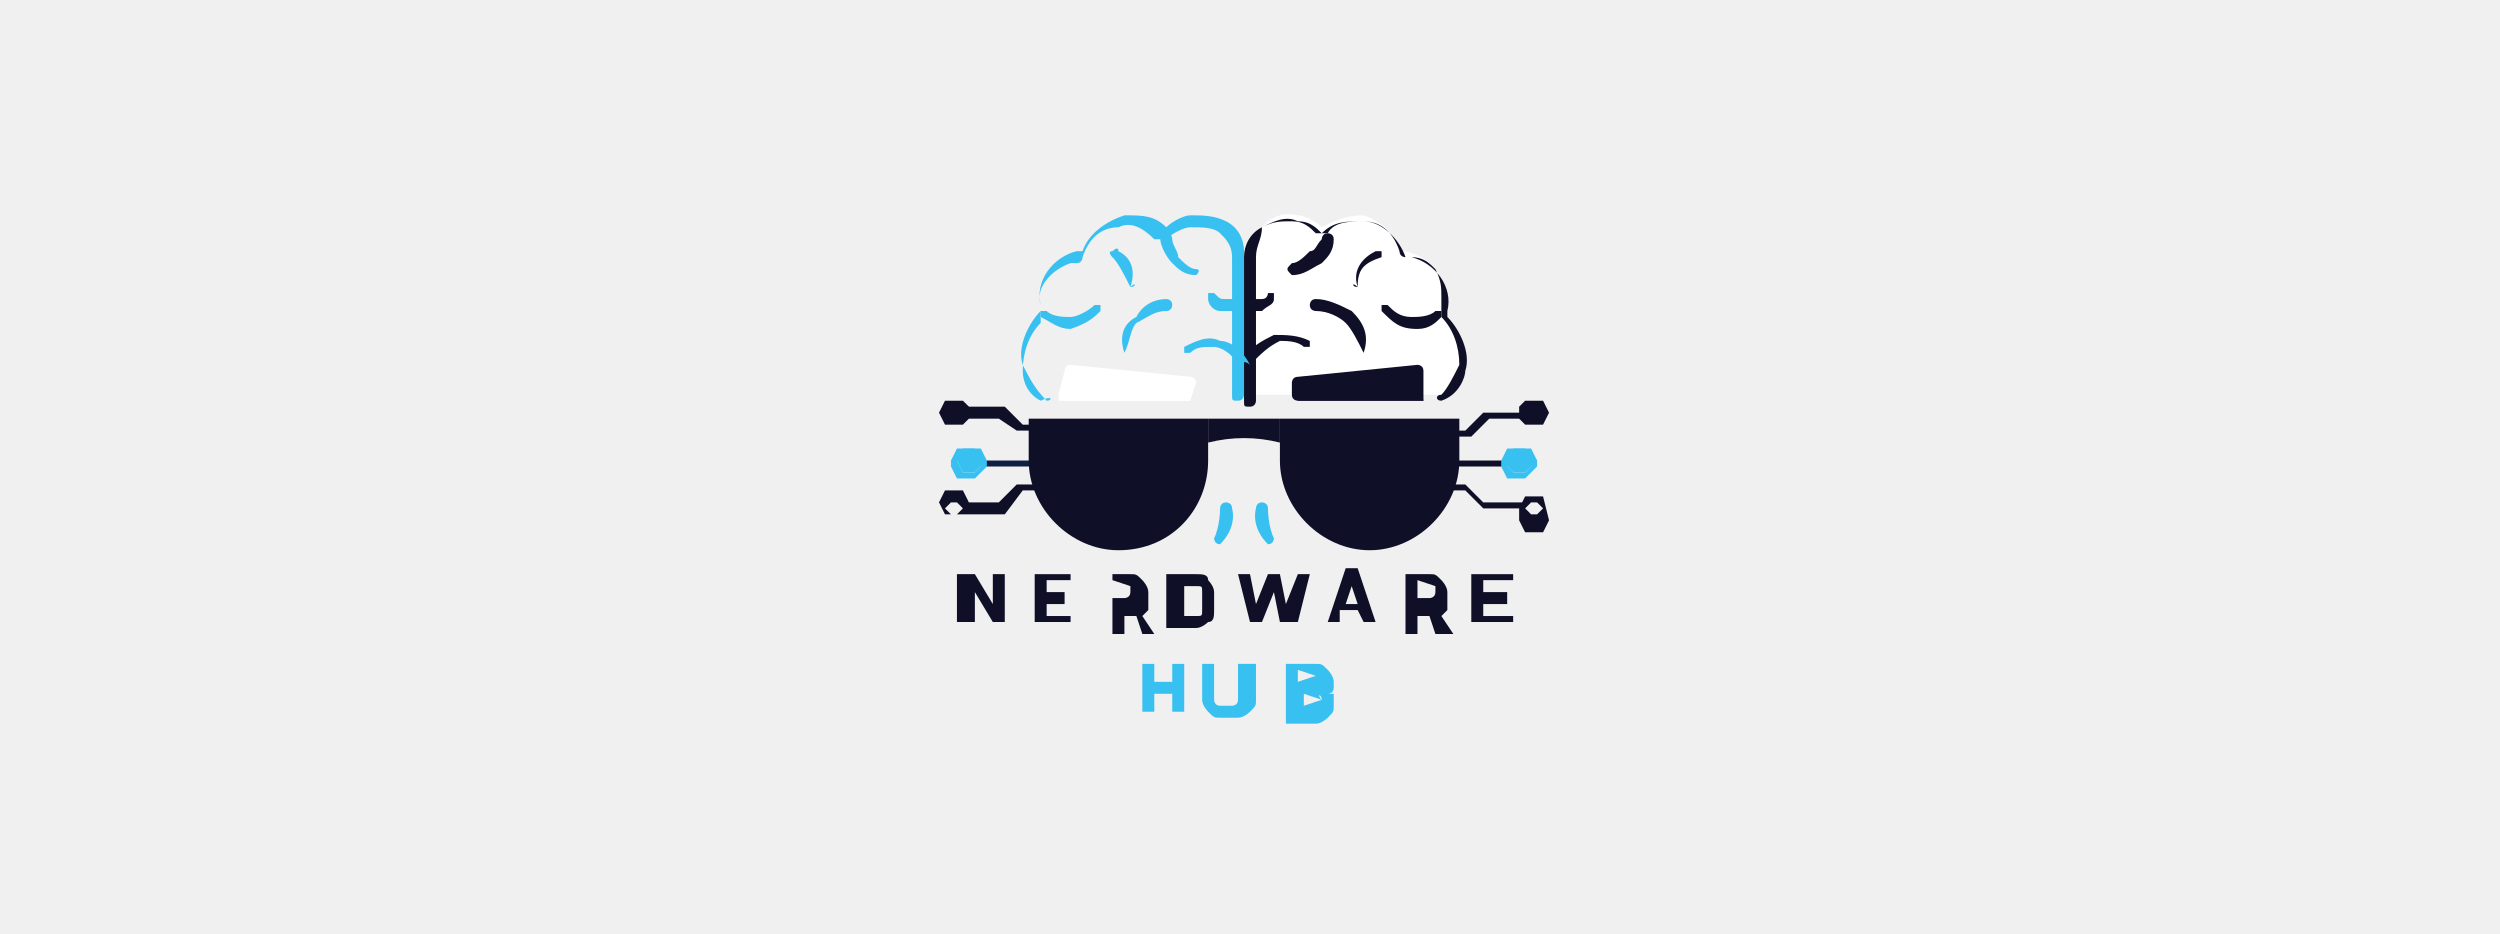
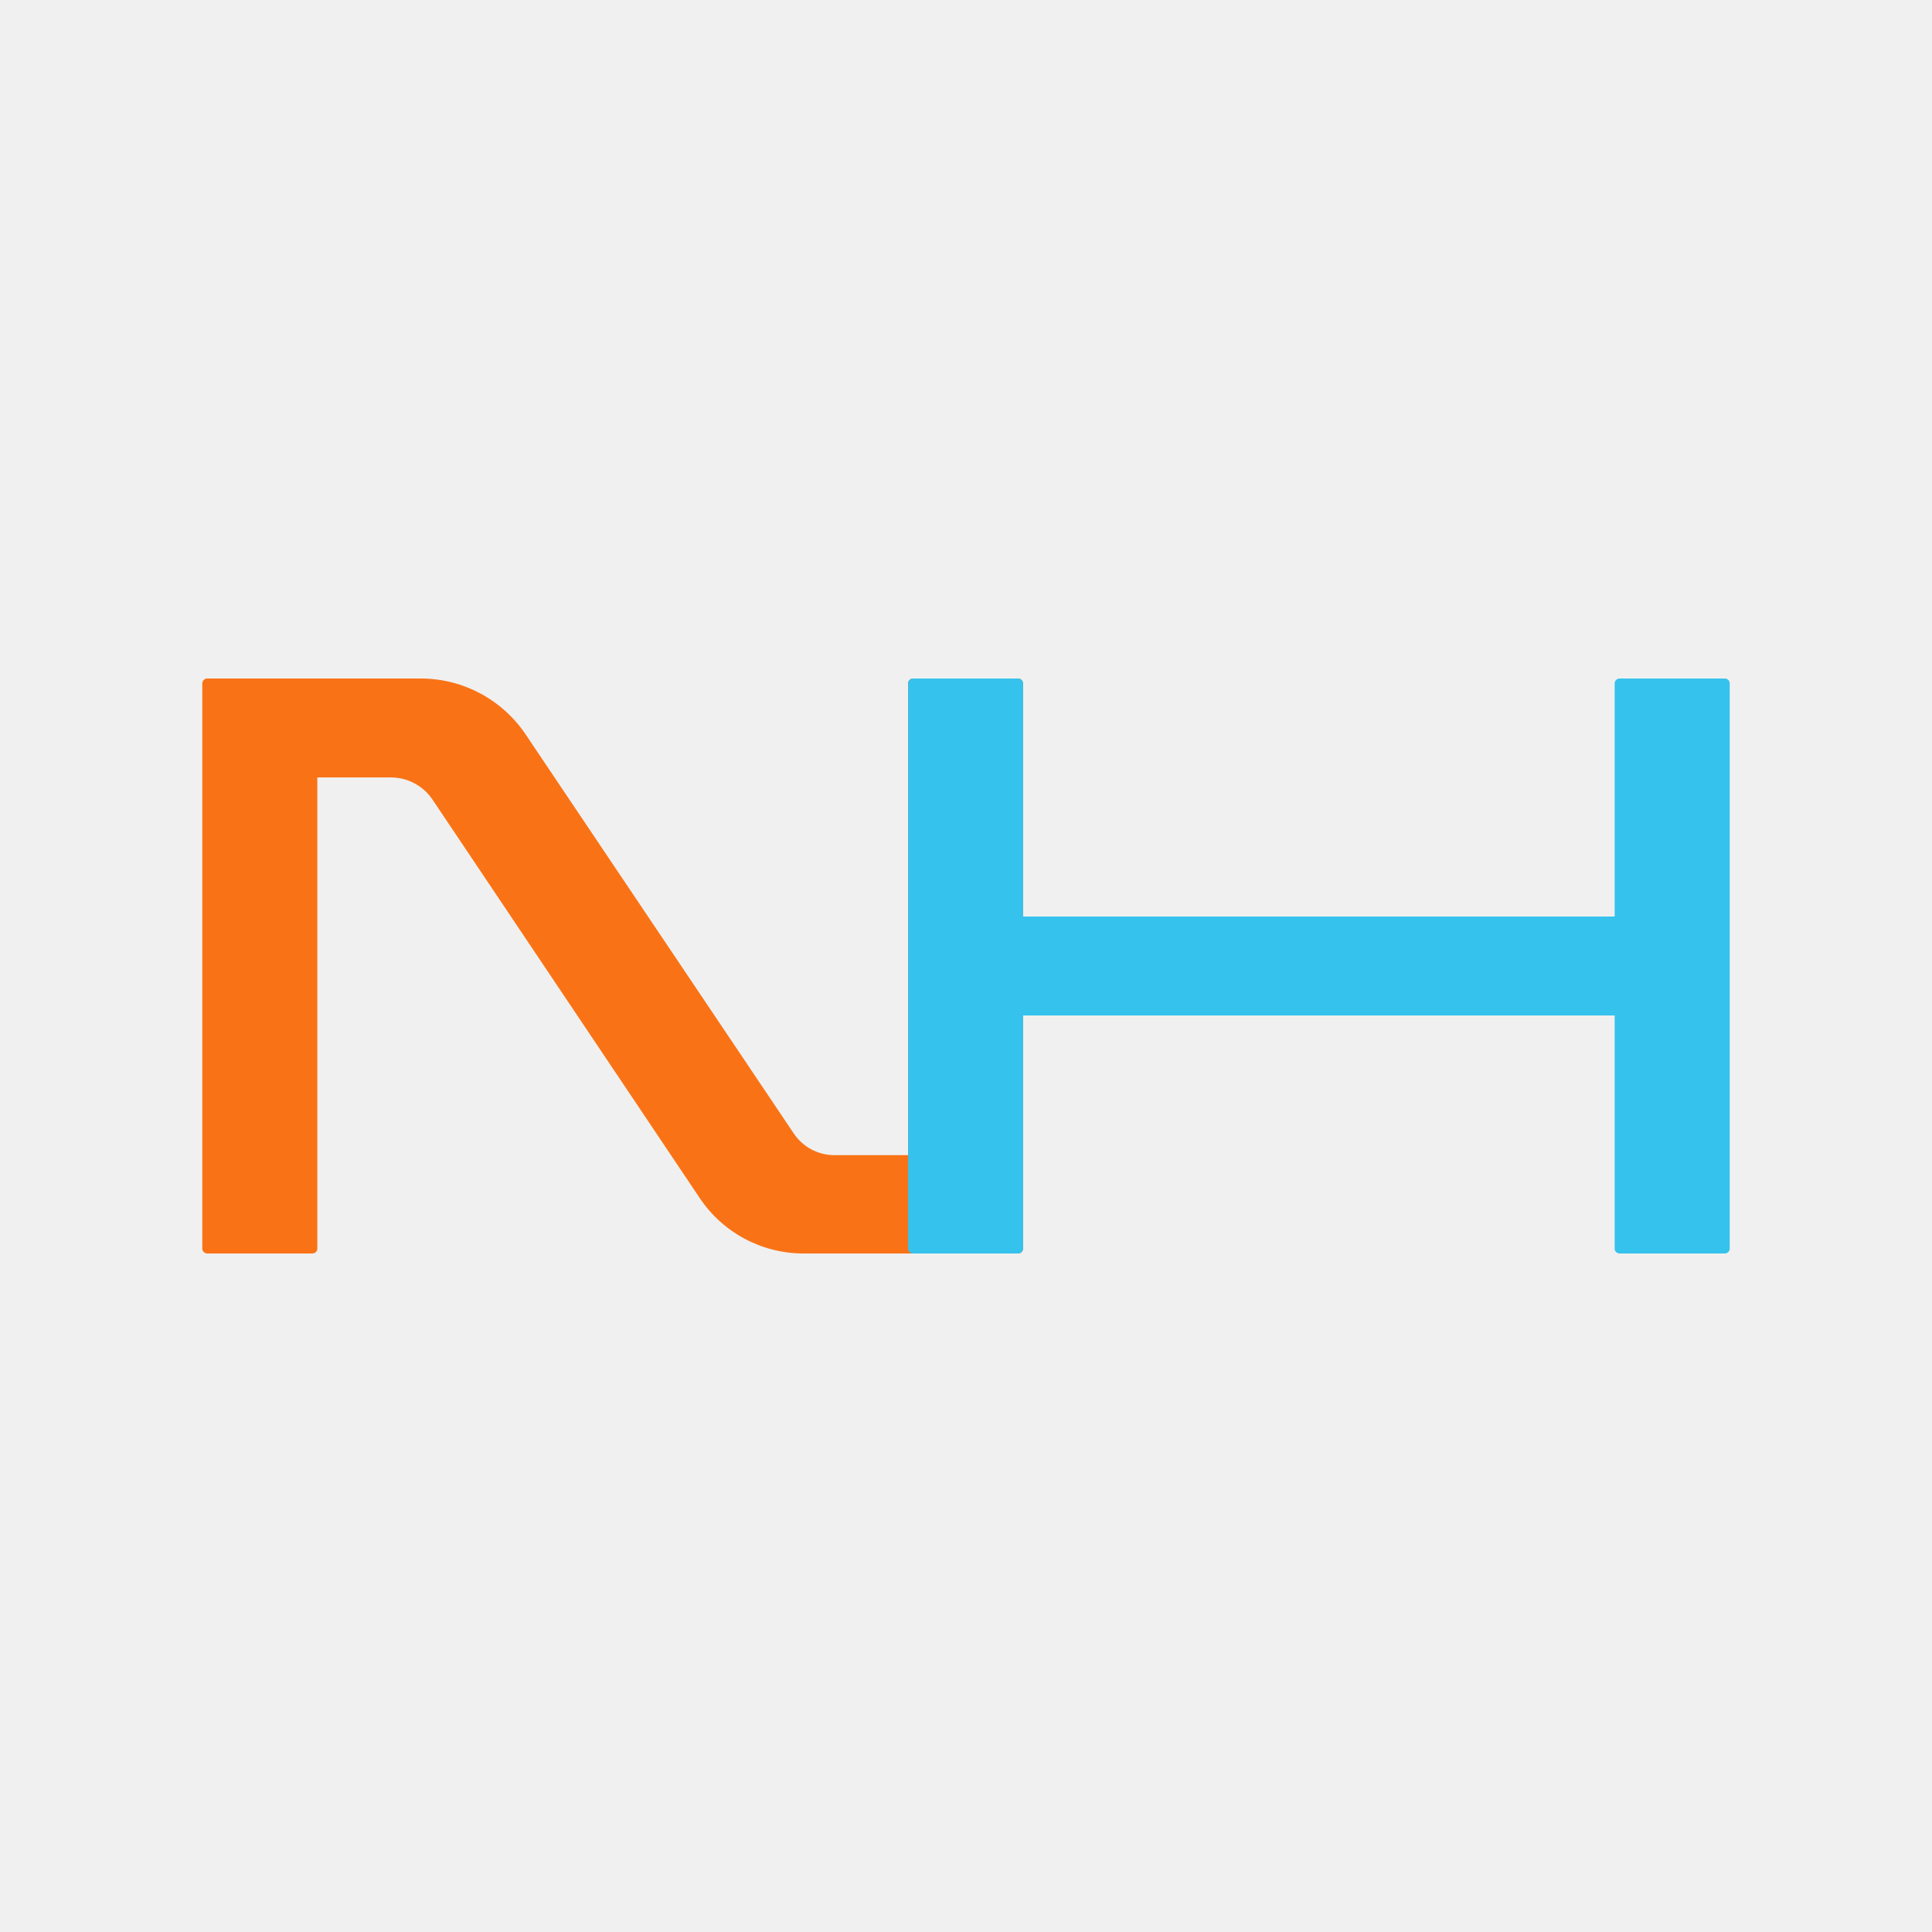
- <svg xmlns="http://www.w3.org/2000/svg" xmlns:xlink="http://www.w3.org/1999/xlink" version="1.1" id="Layer_1" x="0px" y="0px" viewBox="0 0 41.8 15.6" enable-background="new 0 0 41.8 15.6" xml:space="preserve">
-   <g>
-     <defs>
-       <rect id="SVGID_1_" x="13.1" y="0.1" width="15.5" height="15.5" />
-     </defs>
-     <clipPath id="SVGID_2_">
-       <use xlink:href="#SVGID_1_" overflow="visible" />
-     </clipPath>
-     <g clip-path="url(#SVGID_2_)">
-       <path fill="#0F1027" d="M18.3,7.1c0,0-0.1,0.1-0.1,0.1H17L16.7,7h-0.6V6.8h0.7l0.3,0.3H18.3z" />
-     </g>
-     <g clip-path="url(#SVGID_2_)">
-       <path fill="#101D42" d="M18.5,7.2v0.1h-0.1C18.4,7.2,18.5,7.2,18.5,7.2" />
-     </g>
-     <g clip-path="url(#SVGID_2_)">
-       <polygon fill="#0F1027" points="16.2,6.8 16.1,6.7 15.8,6.7 15.7,6.9 15.8,7.1 16.1,7.1 16.2,7 16.2,6.9   " />
-     </g>
-     <g clip-path="url(#SVGID_2_)">
-       <polygon fill="#0F1027" points="18,8.1 17.8,8.1 17.6,8.1 17,8.1 16.7,8.4 16.2,8.4 16.1,8.4 16.1,8.6 16.2,8.6 16.8,8.6     17.1,8.2 17.7,8.2 17.8,8.2 18.1,8.2   " />
-     </g>
-     <g clip-path="url(#SVGID_2_)">
-       <path fill="#0F1027" d="M16.2,8.4l-0.1-0.2h-0.3l-0.1,0.2l0.1,0.2h0.3l0.1-0.2L16.2,8.4L16.2,8.4z M16,8.6h-0.1l-0.1-0.1l0.1-0.1    H16l0.1,0.1L16,8.6z" />
-     </g>
-     <g clip-path="url(#SVGID_2_)">
-       <rect x="16.4" y="7.7" fill="#101D42" width="1.1" height="0.1" />
-     </g>
-     <g clip-path="url(#SVGID_2_)">
-       <polygon fill="#38C0F0" points="16.4,7.7 16.3,7.5 16.1,7.5 16,7.7 16.1,7.9 16.3,7.9 16.4,7.8 16.4,7.7   " />
-     </g>
-     <g clip-path="url(#SVGID_2_)">
-       <path fill="#38C0F0" d="M16.3,8h-0.2c0,0-0.1,0-0.1,0l-0.1-0.2c0,0,0-0.1,0-0.1L16,7.5c0,0,0,0,0.1,0h0.2c0,0,0.1,0,0.1,0l0.1,0.2    c0,0,0,0.1,0,0.1L16.3,8C16.4,8,16.4,8,16.3,8z M16.1,7.9h0.2l0.1-0.1l-0.1-0.1h-0.2L16,7.7L16.1,7.9z" />
-     </g>
-     <g clip-path="url(#SVGID_2_)">
-       <path fill="#101D42" d="M23.3,7.3h-0.2V7.1h0C23.2,7.2,23.2,7.2,23.3,7.3" />
-     </g>
-     <g clip-path="url(#SVGID_2_)">
-       <path fill="#0F1027" d="M25.5,6.8V7h-0.6l-0.3,0.3h-1.1c0,0-0.1-0.1-0.1-0.1h1.1l0.3-0.3H25.5z" />
-     </g>
-     <g clip-path="url(#SVGID_2_)">
-       <polygon fill="#0F1027" points="25.8,6.7 25.5,6.7 25.4,6.8 25.4,6.9 25.4,7 25.5,7.1 25.8,7.1 25.9,6.9   " />
-     </g>
-     <g clip-path="url(#SVGID_2_)">
-       <path fill="#0F1027" d="M25.5,8.4v0.1h-0.7l-0.3-0.3h-1c0,0,0-0.1,0-0.1h1l0.3,0.3H25.5z" />
-     </g>
-     <g clip-path="url(#SVGID_2_)">
-       <path fill="#0F1027" d="M25.8,8.3h-0.3l-0.1,0.2l0,0.1l0,0.1l0.1,0.2h0.3l0.1-0.2L25.8,8.3z M25.7,8.6h-0.1l-0.1-0.1l0.1-0.1h0.1    l0.1,0.1L25.7,8.6z" />
-     </g>
-     <g clip-path="url(#SVGID_2_)">
-       <rect x="24.1" y="7.7" fill="#0F1027" width="1.1" height="0.1" />
-     </g>
-     <g clip-path="url(#SVGID_2_)">
-       <polygon fill="#38C0F0" points="25.5,7.5 25.3,7.5 25.2,7.7 25.2,7.7 25.2,7.8 25.3,7.9 25.5,7.9 25.7,7.7   " />
-     </g>
-     <g clip-path="url(#SVGID_2_)">
-       <path fill="#38C0F0" d="M25.5,8h-0.2c0,0-0.1,0-0.1,0l-0.1-0.2c0,0,0-0.1,0-0.1l0.1-0.2c0,0,0,0,0.1,0h0.2c0,0,0.1,0,0.1,0    l0.1,0.2c0,0,0,0.1,0,0.1L25.5,8C25.6,8,25.6,8,25.5,8z M25.3,7.9h0.2l0.1-0.1l-0.1-0.1h-0.2l-0.1,0.1L25.3,7.9z" />
-     </g>
-     <g clip-path="url(#SVGID_2_)">
-       <path fill="#FFFFFF" d="M24.1,5.2c0-0.1,0-0.1,0-0.2c0.1-0.4-0.2-0.7-0.6-0.8c0,0-0.1,0-0.1,0c-0.1-0.3-0.3-0.5-0.6-0.6    c-0.3,0-0.5,0.1-0.7,0.2c-0.1-0.1-0.3-0.2-0.4-0.2c-0.4-0.1-0.7,0.2-0.8,0.6v2.4h3.2c0.2-0.1,0.3-0.3,0.3-0.6    C24.5,5.8,24.3,5.4,24.1,5.2" />
-     </g>
-     <g clip-path="url(#SVGID_2_)">
-       <path fill="#0F1027" d="M24.1,6.7C24.1,6.7,24.1,6.7,24.1,6.7C24,6.7,24,6.6,24.1,6.6c0.1-0.1,0.2-0.3,0.3-0.5    c0-0.3-0.1-0.6-0.3-0.8c0,0,0-0.1,0-0.1c0,0,0-0.1,0-0.2c0-0.2,0-0.3-0.1-0.5c-0.1-0.1-0.2-0.2-0.4-0.2c0,0-0.1,0-0.1,0    c0,0-0.1,0-0.1-0.1c-0.1-0.3-0.3-0.5-0.6-0.5c-0.2,0-0.5,0-0.6,0.2c0,0,0,0-0.1,0c0,0,0,0-0.1,0c-0.1-0.1-0.2-0.2-0.4-0.2    c-0.2,0-0.3,0-0.5,0.1C21.1,4,21,4.1,21,4.3v2.4c0,0,0,0.1-0.1,0.1s-0.1,0-0.1-0.1V4.3c0,0,0,0,0,0c0-0.2,0.1-0.4,0.3-0.5    c0.2-0.1,0.4-0.2,0.6-0.1c0.2,0,0.3,0.1,0.4,0.2c0.2-0.2,0.4-0.2,0.7-0.2c0.3,0,0.6,0.3,0.7,0.6c0,0,0,0,0.1,0    c0.4,0.1,0.7,0.5,0.6,0.9c0,0,0,0.1,0,0.1c0.2,0.2,0.4,0.6,0.3,0.9C24.5,6.3,24.4,6.6,24.1,6.7C24.2,6.7,24.1,6.7,24.1,6.7z" />
-     </g>
-     <g clip-path="url(#SVGID_2_)">
-       <path fill="#0F1027" d="M20.9,6.1C20.9,6.1,20.9,6.1,20.9,6.1c-0.1,0-0.1-0.1-0.1-0.1c0.1-0.2,0.3-0.3,0.5-0.4    c0.2,0,0.4,0,0.6,0.1c0,0,0,0.1,0,0.1c0,0-0.1,0-0.1,0c-0.1-0.1-0.3-0.1-0.4-0.1C21.2,5.8,21.1,5.9,20.9,6.1    C21,6.1,21,6.1,20.9,6.1z" />
-     </g>
-     <g clip-path="url(#SVGID_2_)">
-       <path fill="#0F1027" d="M21.6,4.6C21.6,4.6,21.6,4.6,21.6,4.6c-0.1-0.1-0.1-0.1,0-0.2c0.1,0,0.2-0.1,0.3-0.2C22,4.2,22,4.1,22.1,4    c0,0,0-0.1,0.1-0.1c0,0,0.1,0,0.1,0.1c0,0.2-0.1,0.3-0.2,0.4C21.9,4.5,21.8,4.6,21.6,4.6C21.6,4.6,21.6,4.6,21.6,4.6z" />
-     </g>
-     <g clip-path="url(#SVGID_2_)">
-       <path fill="#0F1027" d="M23.7,5.5C23.7,5.5,23.7,5.5,23.7,5.5c-0.3,0-0.4-0.1-0.6-0.3c0,0,0-0.1,0-0.1c0,0,0.1,0,0.1,0    c0.1,0.1,0.2,0.2,0.4,0.2c0.1,0,0.3,0,0.4-0.1c0,0,0.1,0,0.1,0c0,0,0,0.1,0,0.1C24,5.4,23.9,5.5,23.7,5.5z" />
-     </g>
-     <g clip-path="url(#SVGID_2_)">
-       <path fill="#0F1027" d="M22.8,5.9C22.8,5.9,22.7,5.9,22.8,5.9c-0.1-0.2-0.2-0.4-0.3-0.5c-0.1-0.1-0.3-0.2-0.5-0.2    c0,0-0.1,0-0.1-0.1c0,0,0-0.1,0.1-0.1c0.2,0,0.4,0.1,0.6,0.2C22.8,5.4,22.9,5.6,22.8,5.9C22.9,5.9,22.9,5.9,22.8,5.9    C22.8,5.9,22.8,5.9,22.8,5.9z" />
-     </g>
-     <g clip-path="url(#SVGID_2_)">
-       <path fill="#0F1027" d="M22.7,4.8C22.6,4.8,22.6,4.7,22.7,4.8c-0.1-0.3,0.1-0.5,0.3-0.6c0,0,0.1,0,0.1,0c0,0,0,0.1,0,0.1    C22.8,4.4,22.7,4.5,22.7,4.8C22.7,4.7,22.7,4.8,22.7,4.8C22.7,4.8,22.7,4.8,22.7,4.8z" />
-     </g>
-     <g clip-path="url(#SVGID_2_)">
-       <path fill="#0F1027" d="M21,5.2c0,0-0.1,0-0.1,0c0,0-0.1-0.1-0.1-0.1c0,0,0.1-0.1,0.1-0.1c0.1,0,0.1,0,0.2,0    c0.1,0,0.1-0.1,0.1-0.1c0,0,0.1,0,0.1,0c0,0,0,0.1,0,0.1c0,0.1-0.1,0.1-0.2,0.2C21.1,5.2,21.1,5.2,21,5.2z" />
-     </g>
-     <g clip-path="url(#SVGID_2_)">
-       <path fill="#0F1027" d="M18.7,9.2L18.7,9.2c-0.8,0-1.5-0.7-1.5-1.5V7h3v0.7C20.2,8.5,19.6,9.2,18.7,9.2" />
-     </g>
-     <g clip-path="url(#SVGID_2_)">
-       <path fill="#0F1027" d="M21.4,7.4L21.4,7.4c-0.4-0.1-0.8-0.1-1.2,0V7h1.2V7.4z" />
-     </g>
-     <path clip-path="url(#SVGID_2_)" fill="#0F1027" d="M22.9,9.2L22.9,9.2c0.8,0,1.5-0.7,1.5-1.5V7h-3v0.7C21.4,8.5,22.1,9.2,22.9,9.2   " />
-     <g clip-path="url(#SVGID_2_)">
-       <polygon fill="#FFFFFF" points="19.9,6.7 19.9,6.4 17.9,6.3 17.8,6.7   " />
-     </g>
-     <g clip-path="url(#SVGID_2_)">
-       <path fill="#FFFFFF" d="M19.9,6.7h-2.1c0,0,0,0-0.1,0c0,0,0,0,0-0.1l0.1-0.4c0,0,0-0.1,0.1-0.1l2,0.2c0,0,0.1,0,0.1,0.1L19.9,6.7    C19.9,6.7,19.9,6.7,19.9,6.7z M17.9,6.6h1.9l0-0.1l-1.9-0.2L17.9,6.6z" />
-     </g>
-     <g clip-path="url(#SVGID_2_)">
-       <polygon fill="#0F1027" points="21.7,6.7 21.7,6.4 23.7,6.3 23.8,6.7   " />
-     </g>
-     <g clip-path="url(#SVGID_2_)">
-       <path fill="#0F1027" d="M23.8,6.7C23.8,6.7,23.8,6.7,23.8,6.7h-2.1c0,0-0.1,0-0.1-0.1l0-0.2c0,0,0-0.1,0.1-0.1l2-0.2    c0,0,0.1,0,0.1,0.1L23.8,6.7C23.9,6.6,23.9,6.6,23.8,6.7C23.9,6.7,23.8,6.7,23.8,6.7z M21.8,6.6h1.9l0-0.2L21.8,6.6L21.8,6.6z" />
-     </g>
-     <g clip-path="url(#SVGID_2_)">
-       <path fill="#38C0F0" d="M20.4,9.1C20.4,9.1,20.4,9.1,20.4,9.1c-0.1,0-0.1-0.1-0.1-0.1c0.1-0.2,0.1-0.5,0.1-0.5c0,0,0-0.1,0.1-0.1    c0,0,0.1,0,0.1,0.1C20.6,8.5,20.7,8.8,20.4,9.1C20.5,9.1,20.4,9.1,20.4,9.1z" />
-     </g>
-     <g clip-path="url(#SVGID_2_)">
-       <path fill="#38C0F0" d="M21.2,9.1C21.2,9.1,21.1,9.1,21.2,9.1C20.9,8.8,21,8.5,21,8.5c0,0,0-0.1,0.1-0.1c0,0,0.1,0,0.1,0.1    c0,0,0,0.3,0.1,0.5C21.3,9,21.3,9.1,21.2,9.1C21.2,9.1,21.2,9.1,21.2,9.1z" />
-     </g>
-     <g clip-path="url(#SVGID_2_)">
-       <path fill="#38C0F0" d="M17.5,6.7C17.5,6.7,17.4,6.7,17.5,6.7c-0.2-0.2-0.3-0.4-0.4-0.6c-0.1-0.3,0.1-0.7,0.3-0.9c0,0,0-0.1,0-0.1    c-0.1-0.4,0.2-0.8,0.6-0.9c0,0,0,0,0.1,0c0.1-0.3,0.4-0.5,0.7-0.6c0.3,0,0.5,0,0.7,0.2c0.1-0.1,0.3-0.2,0.4-0.2    c0.2,0,0.4,0,0.6,0.1c0.2,0.1,0.3,0.3,0.3,0.5c0,0,0,0,0,0v2.4c0,0,0,0.1-0.1,0.1s-0.1,0-0.1-0.1V4.3c0-0.2-0.1-0.3-0.2-0.4    c-0.1-0.1-0.3-0.1-0.5-0.1c-0.1,0-0.3,0.1-0.4,0.2c0,0,0,0-0.1,0c0,0,0,0-0.1,0c-0.2-0.2-0.4-0.3-0.6-0.2c-0.3,0-0.5,0.2-0.6,0.5    c0,0,0,0.1-0.1,0.1c0,0-0.1,0-0.1,0c-0.3,0.1-0.6,0.4-0.5,0.7c0,0.1,0,0.1,0,0.2c0,0,0,0.1,0,0.1c-0.2,0.2-0.3,0.5-0.3,0.8    c0,0.2,0.1,0.4,0.3,0.5C17.6,6.6,17.6,6.7,17.5,6.7C17.5,6.7,17.5,6.7,17.5,6.7z" />
-     </g>
-     <g clip-path="url(#SVGID_2_)">
-       <path fill="#38C0F0" d="M20.7,6.1C20.6,6.1,20.6,6.1,20.7,6.1c-0.1-0.2-0.3-0.3-0.4-0.3c-0.2,0-0.3,0-0.4,0.1c0,0-0.1,0-0.1,0    c0,0,0-0.1,0-0.1c0.2-0.1,0.4-0.2,0.6-0.1c0.2,0,0.4,0.2,0.5,0.4C20.8,6,20.7,6.1,20.7,6.1C20.7,6.1,20.7,6.1,20.7,6.1z" />
-     </g>
-     <g clip-path="url(#SVGID_2_)">
-       <path fill="#38C0F0" d="M20,4.6C20,4.6,20,4.6,20,4.6c-0.2,0-0.3-0.1-0.4-0.2c-0.1-0.1-0.2-0.3-0.2-0.4c0,0,0-0.1,0.1-0.1    c0,0,0.1,0,0.1,0.1c0,0.1,0.1,0.2,0.1,0.3c0.1,0.1,0.2,0.2,0.3,0.2C20,4.5,20.1,4.5,20,4.6C20,4.6,20,4.6,20,4.6z" />
-     </g>
-     <g clip-path="url(#SVGID_2_)">
-       <path fill="#38C0F0" d="M17.9,5.5c-0.2,0-0.3-0.1-0.5-0.2c0,0,0-0.1,0-0.1c0,0,0.1,0,0.1,0c0.1,0.1,0.3,0.1,0.4,0.1    c0.1,0,0.3-0.1,0.4-0.2c0,0,0.1,0,0.1,0c0,0,0,0.1,0,0.1C18.3,5.3,18.2,5.4,17.9,5.5C17.9,5.5,17.9,5.5,17.9,5.5z" />
-     </g>
-     <g clip-path="url(#SVGID_2_)">
-       <path fill="#38C0F0" d="M18.8,5.9C18.8,5.9,18.8,5.9,18.8,5.9C18.7,5.9,18.7,5.9,18.8,5.9c-0.1-0.3,0-0.5,0.2-0.6    C19.1,5.1,19.3,5,19.5,5c0,0,0.1,0,0.1,0.1c0,0,0,0.1-0.1,0.1c-0.2,0-0.3,0.1-0.5,0.2C18.9,5.5,18.9,5.7,18.8,5.9    C18.9,5.9,18.8,5.9,18.8,5.9z" />
-     </g>
-     <g clip-path="url(#SVGID_2_)">
-       <path fill="#38C0F0" d="M18.9,4.8C18.9,4.8,18.9,4.8,18.9,4.8C18.9,4.8,18.9,4.7,18.9,4.8c-0.1-0.2-0.2-0.4-0.3-0.5    c0,0-0.1-0.1,0-0.1c0,0,0.1-0.1,0.1,0C18.9,4.3,19,4.5,18.9,4.8C19,4.7,19,4.8,18.9,4.8z" />
-     </g>
-     <g clip-path="url(#SVGID_2_)">
-       <path fill="#38C0F0" d="M20.6,5.2c-0.1,0-0.1,0-0.2,0c-0.1,0-0.2-0.1-0.2-0.2c0,0,0-0.1,0-0.1c0,0,0.1,0,0.1,0    C20.4,5,20.4,5,20.5,5c0.1,0,0.1,0,0.2,0c0,0,0.1,0,0.1,0.1c0,0,0,0.1-0.1,0.1C20.7,5.2,20.6,5.2,20.6,5.2z" />
-     </g>
-     <g clip-path="url(#SVGID_2_)">
-       <polygon fill="#0F1027" points="16.8,10.4 16.6,10.4 16.3,9.9 16.3,10.4 16,10.4 16,9.6 16.3,9.6 16.6,10.1 16.6,9.6 16.8,9.6       " />
-     </g>
-     <g clip-path="url(#SVGID_2_)">
-       <polygon fill="#0F1027" points="17.9,10.4 17.3,10.4 17.3,9.6 17.9,9.6 17.9,9.7 17.5,9.7 17.5,9.9 17.8,9.9 17.8,10.1 17.5,10.1     17.5,10.3 17.9,10.3   " />
-     </g>
-     <g clip-path="url(#SVGID_2_)">
-       <path fill="#0F1027" d="M18.4,9.6h0.5c0.1,0,0.1,0,0.2,0.1c0,0,0.1,0.1,0.1,0.2v0.1c0,0.1,0,0.1,0,0.2c0,0-0.1,0.1-0.1,0.1    l0.2,0.3h-0.2l-0.1-0.3h-0.2v0.3h-0.2V9.6z M18.9,9.8C18.9,9.8,18.9,9.7,18.9,9.8l-0.3-0.1V10h0.2c0,0,0.1,0,0.1-0.1V9.8z" />
-     </g>
-     <g clip-path="url(#SVGID_2_)">
-       <path fill="#0F1027" d="M20,9.6c0.1,0,0.2,0,0.2,0.1c0,0,0.1,0.1,0.1,0.2v0.3c0,0.1,0,0.2-0.1,0.2c0,0-0.1,0.1-0.2,0.1h-0.5V9.6    H20z M20.1,9.9c0-0.1,0-0.1-0.1-0.1h-0.2v0.5H20c0.1,0,0.1,0,0.1-0.1V9.9z" />
-     </g>
-     <g clip-path="url(#SVGID_2_)">
-       <polygon fill="#0F1027" points="21.4,9.6 21.5,10.1 21.7,9.6 21.9,9.6 21.7,10.4 21.4,10.4 21.3,9.9 21.1,10.4 20.9,10.4     20.7,9.6 20.9,9.6 21,10.1 21.2,9.6   " />
-     </g>
-     <g clip-path="url(#SVGID_2_)">
-       <path fill="#0F1027" d="M22.4,10.4h-0.2l0.3-0.9h0.2l0.3,0.9h-0.2l-0.1-0.2h-0.3L22.4,10.4z M22.5,10.1h0.2l-0.1-0.3L22.5,10.1z" />
-     </g>
-     <g clip-path="url(#SVGID_2_)">
-       <path fill="#0F1027" d="M23.4,9.6h0.5c0.1,0,0.1,0,0.2,0.1c0,0,0.1,0.1,0.1,0.2v0.1c0,0.1,0,0.1,0,0.2c0,0-0.1,0.1-0.1,0.1    l0.2,0.3H24l-0.1-0.3h-0.2v0.3h-0.2V9.6z M24,9.8C24,9.8,23.9,9.7,24,9.8l-0.3-0.1V10h0.2c0,0,0.1,0,0.1-0.1V9.8z" />
-     </g>
-     <g clip-path="url(#SVGID_2_)">
-       <polygon fill="#0F1027" points="25.3,10.4 24.6,10.4 24.6,9.6 25.3,9.6 25.3,9.7 24.8,9.7 24.8,9.9 25.2,9.9 25.2,10.1 24.8,10.1     24.8,10.3 25.3,10.3   " />
-     </g>
-     <g clip-path="url(#SVGID_2_)">
-       <polygon fill="#38C0F0" points="19.8,11.9 19.6,11.9 19.6,11.6 19.3,11.6 19.3,11.9 19.1,11.9 19.1,11.1 19.3,11.1 19.3,11.4     19.6,11.4 19.6,11.1 19.8,11.1   " />
-     </g>
-     <g clip-path="url(#SVGID_2_)">
-       <path fill="#38C0F0" d="M20.8,11.1H21v0.6c0,0.1,0,0.1-0.1,0.2c0,0-0.1,0.1-0.2,0.1h-0.3c-0.1,0-0.1,0-0.2-0.1    c0,0-0.1-0.1-0.1-0.2v-0.6h0.2v0.6c0,0,0,0.1,0.1,0.1h0.2c0,0,0.1,0,0.1-0.1V11.1z" />
-     </g>
-     <g clip-path="url(#SVGID_2_)">
-       <path fill="#38C0F0" d="M21.5,11.1H22c0.1,0,0.1,0,0.2,0.1c0,0,0.1,0.1,0.1,0.2c0,0,0,0.1,0,0.1c0,0,0,0.1-0.1,0.1c0,0,0,0,0.1,0    c0,0,0,0,0,0c0,0,0,0,0,0.1s0,0.1,0,0.1c0,0.1,0,0.1-0.1,0.2c0,0-0.1,0.1-0.2,0.1h-0.5V11.1z M22,11.3C22,11.3,22,11.2,22,11.3    l-0.3-0.1v0.2L22,11.3C22,11.4,22,11.4,22,11.3L22,11.3z M22.1,11.7C22.1,11.6,22,11.6,22.1,11.7l-0.3-0.1v0.2L22.1,11.7    C22,11.8,22.1,11.7,22.1,11.7L22.1,11.7z" />
-     </g>
-   </g>
+ <svg xmlns="http://www.w3.org/2000/svg" id="Layer_1" data-name="Layer 1" viewBox="0 0 200 200">
+   <defs>
+     <style>.cls-1{fill:#f97316;}.cls-2{fill:#35c2ec;}</style>
+   </defs>
+   <path class="cls-1" d="M94,70.78a.53.53,0,0,1,.15-.39.49.49,0,0,1,.38-.15h10.89a.46.46,0,0,1,.33.15.53.53,0,0,1,.15.39v58.5a.52.52,0,0,1-.48.48H83.2A12.92,12.92,0,0,1,72.42,124L44.75,82.74a5.2,5.2,0,0,0-4.28-2.26H32.85v48.8a.46.46,0,0,1-.15.33.53.53,0,0,1-.39.15H21.42a.52.52,0,0,1-.48-.48V70.78a.53.53,0,0,1,.15-.39.46.46,0,0,1,.33-.15H43.68a13.08,13.08,0,0,1,10.77,5.84l27.67,41.18a5.06,5.06,0,0,0,4.29,2.32H94Z" />
+   <path class="cls-2" d="M179.06,129.28a.46.46,0,0,1-.15.33.53.53,0,0,1-.39.15H167.69a.53.53,0,0,1-.39-.15.46.46,0,0,1-.15-.33V105.12H105.91v24.16a.46.46,0,0,1-.15.33.44.44,0,0,1-.32.15H94.55a.53.53,0,0,1-.39-.15.46.46,0,0,1-.15-.33V70.78a.51.51,0,0,1,.54-.54h10.89a.44.44,0,0,1,.32.15.53.53,0,0,1,.15.39v24.1h61.24V70.78a.51.51,0,0,1,.54-.54h10.83a.51.51,0,0,1,.54.54Z" />
</svg>
